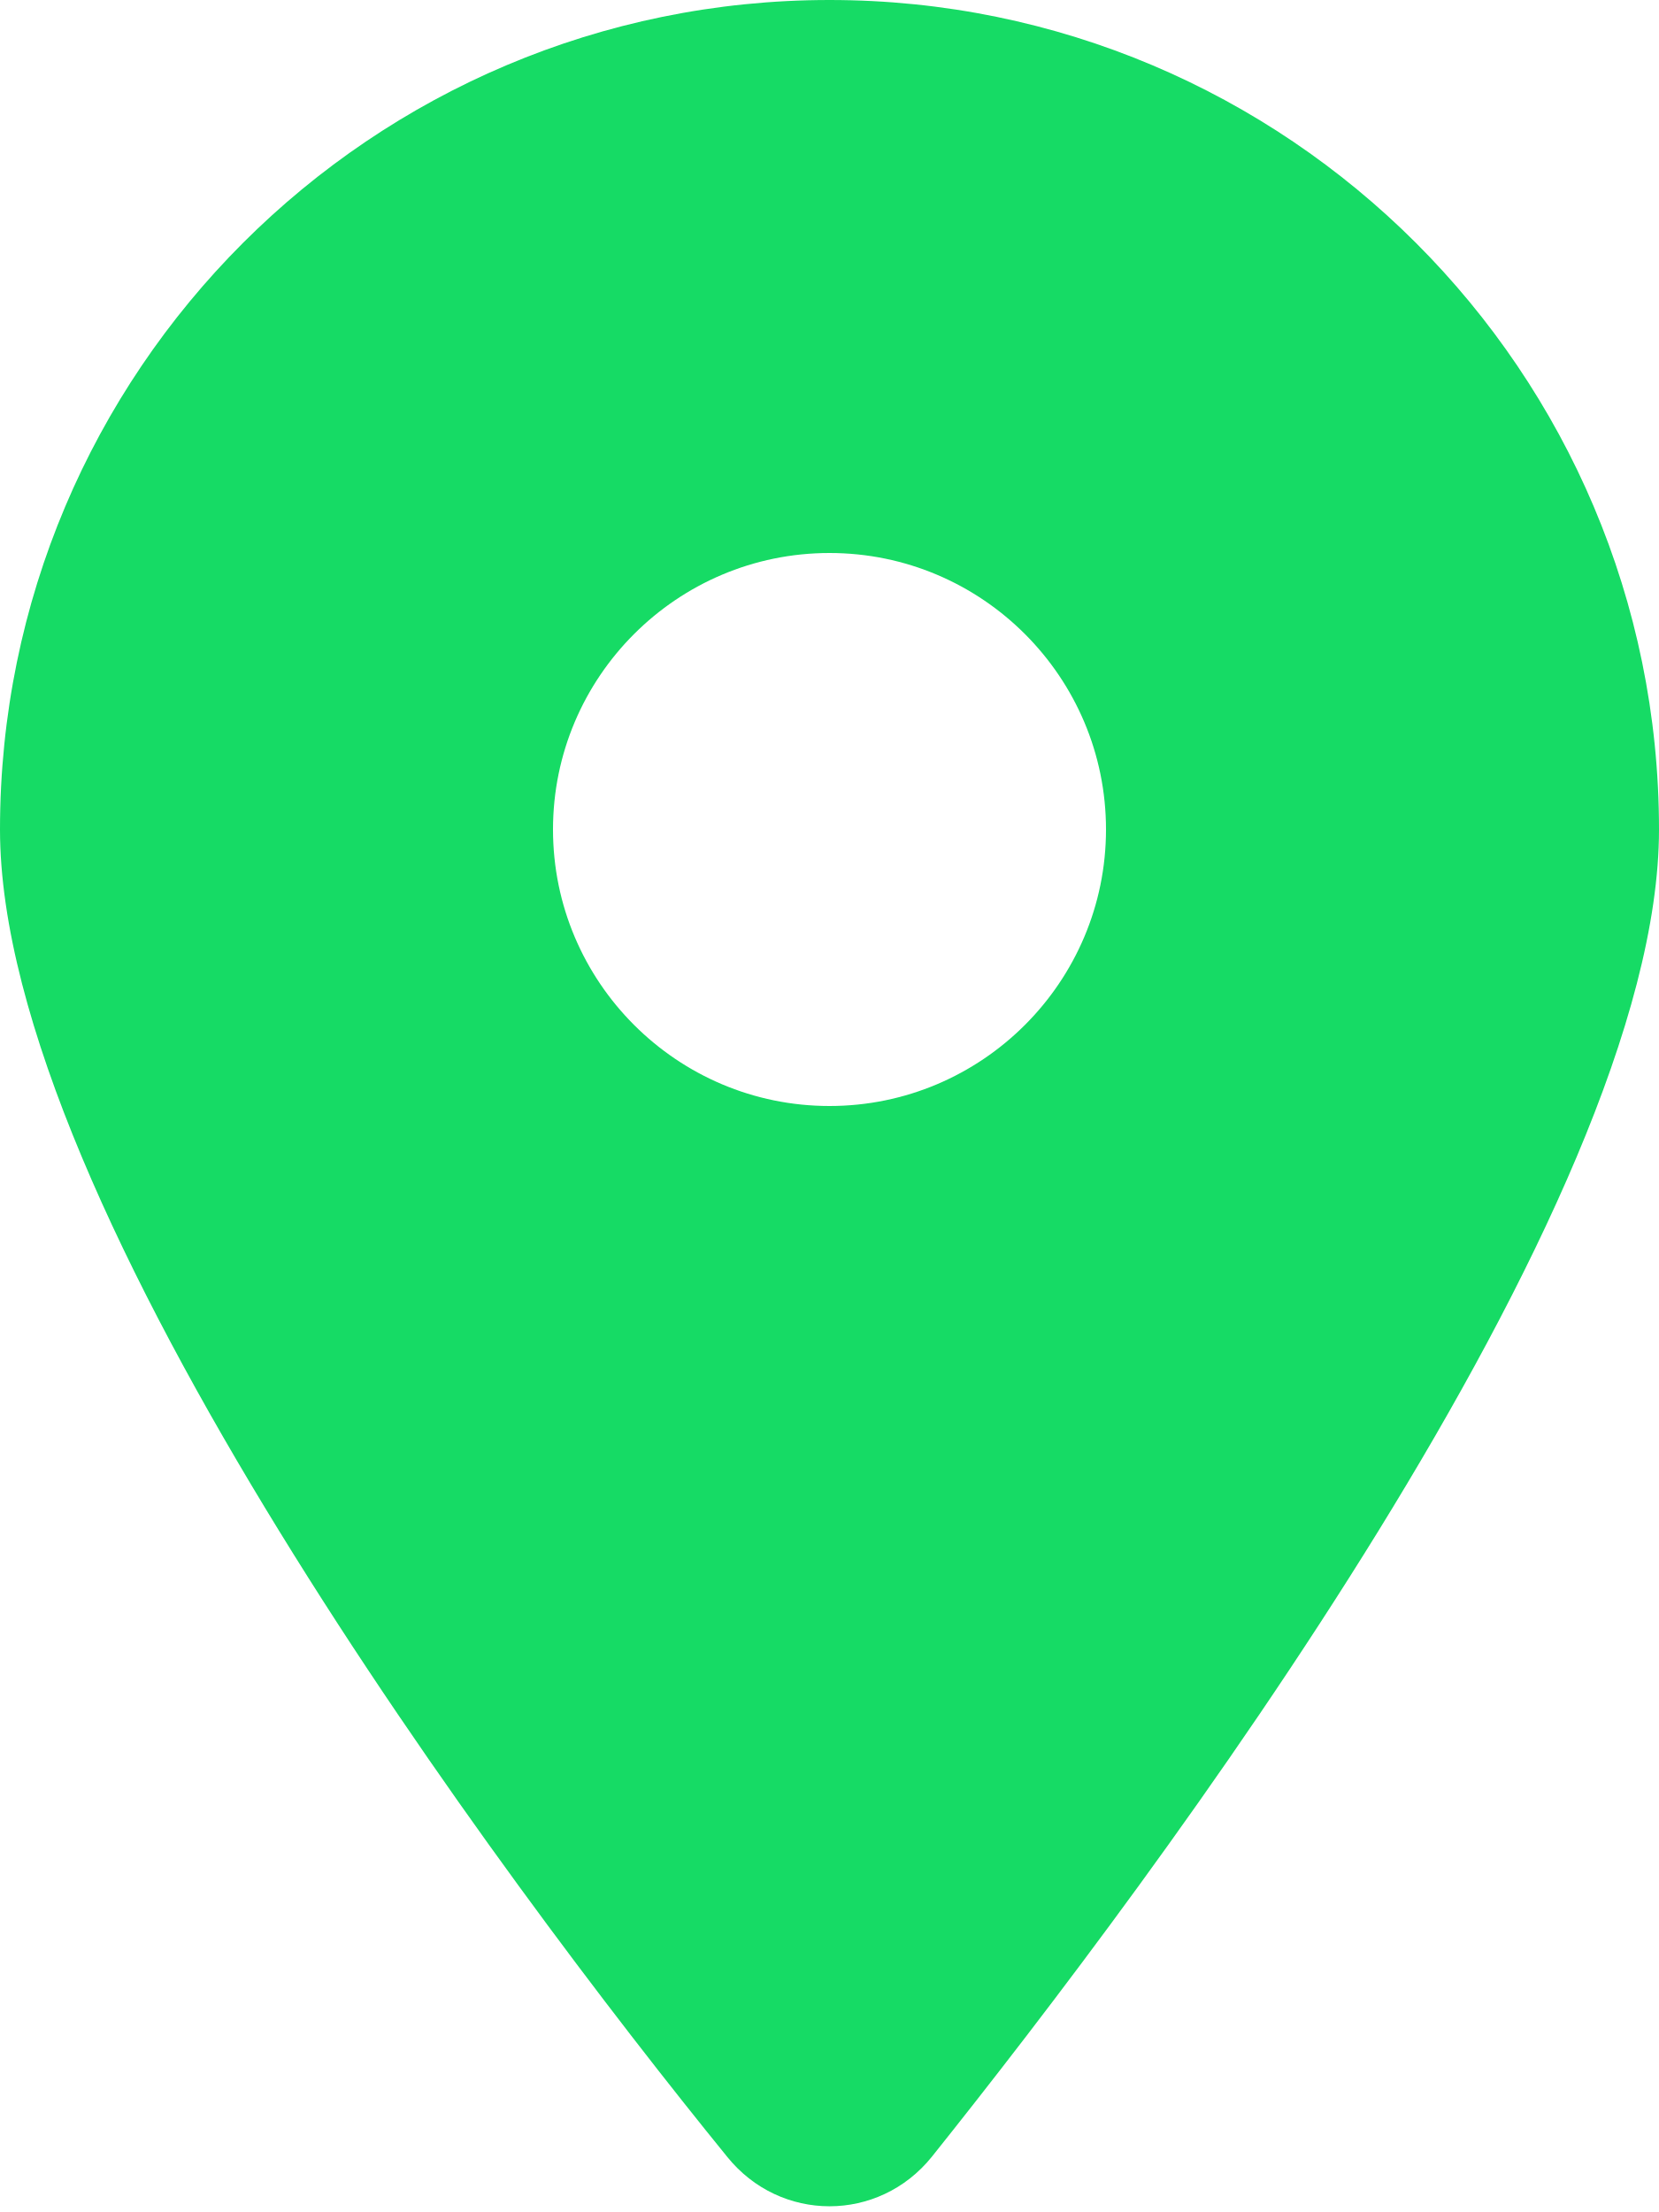
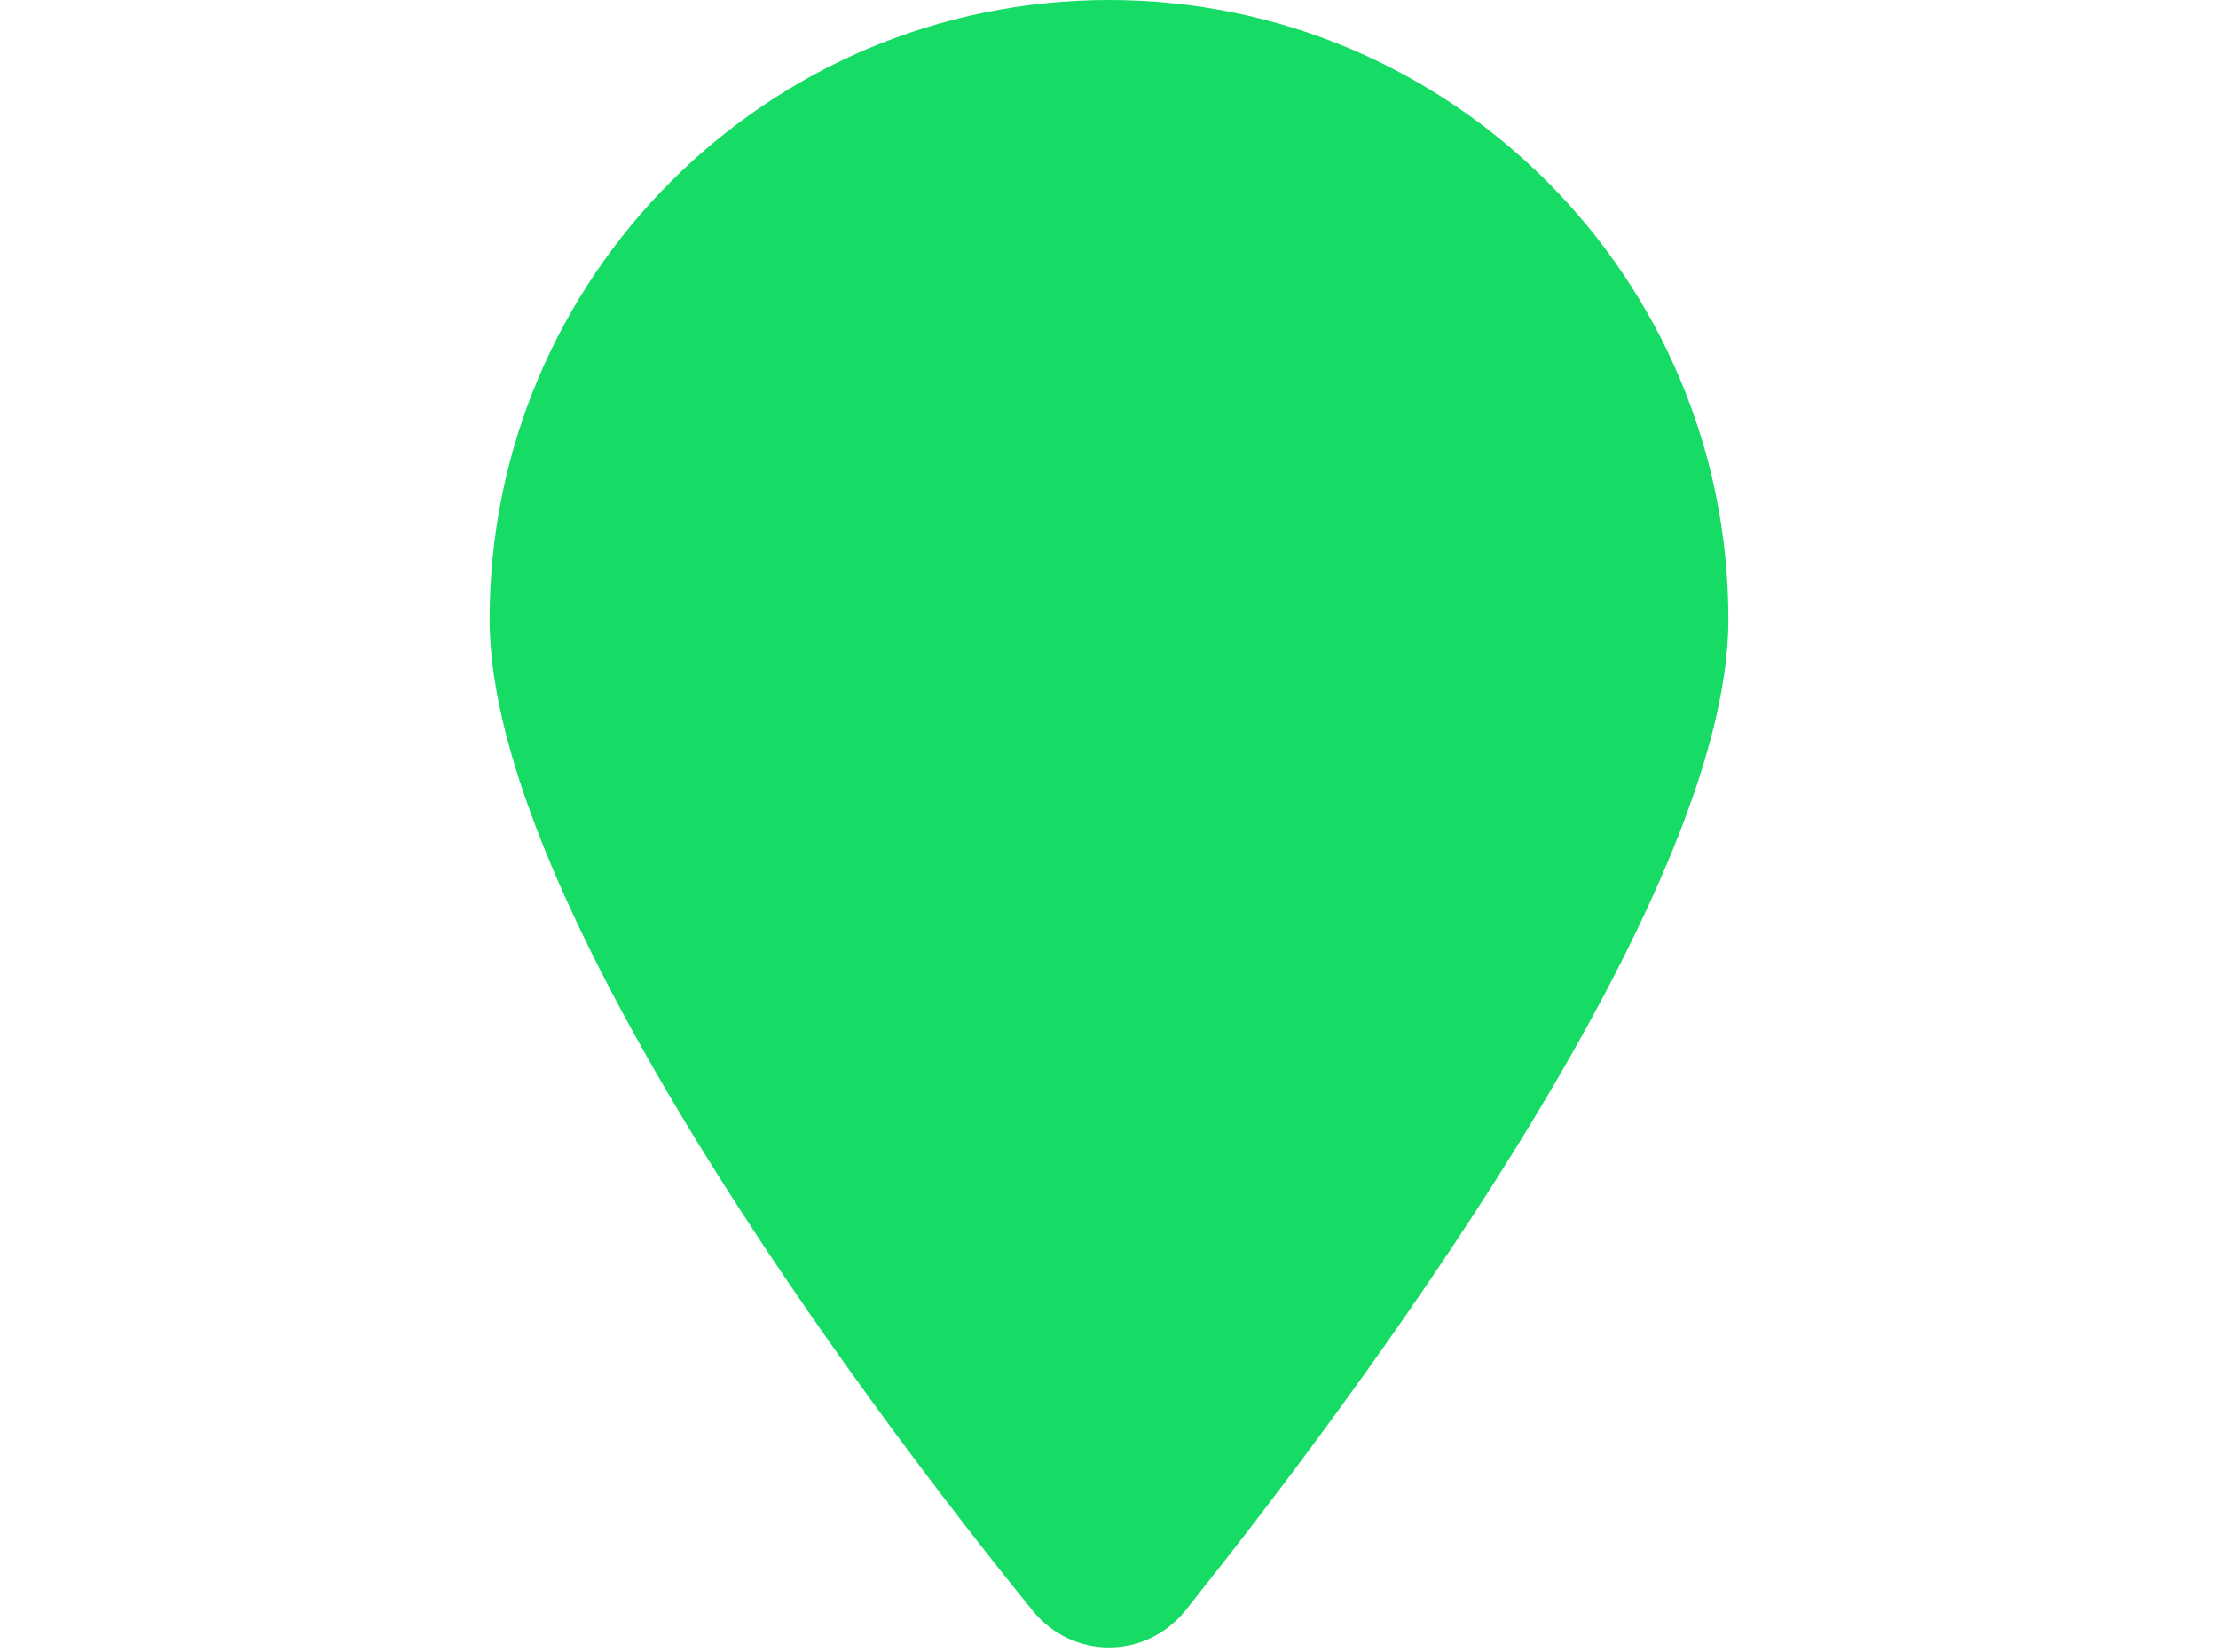
- <svg xmlns="http://www.w3.org/2000/svg" viewBox="0 0 384 512" fill="#16DB65" height="30px">
-   <path d="M168.3 499.2C116.1 435 0 279.4 0 192C0 85.96 85.96 0 192 0C298 0 384 85.96 384 192C384 279.4 267 435 215.7 499.2C203.4 514.5 180.6 514.5 168.3 499.2H168.3zM192 256C227.3 256 256 227.3 256 192C256 156.7 227.3 128 192 128C156.7 128 128 156.7 128 192C128 227.3 156.7 256 192 256z" />
+ <svg xmlns="http://www.w3.org/2000/svg" id="body_1" width="47" height="35">
+   <g transform="matrix(0.06835938 0 0 0.06835938 10.375 -0)">
+     <path d="M384 192C 384 279.4 267 435 215.7 499.2C 203.4 514.5 180.6 514.5 168.3 499.2C 116.1 435 0 279.4 0 192C 0 85.96 85.96 0 192 0C 298 0 384 85.96 384 192z" stroke="none" fill="#16DB65" fill-rule="nonzero" />
+   </g>
</svg>
